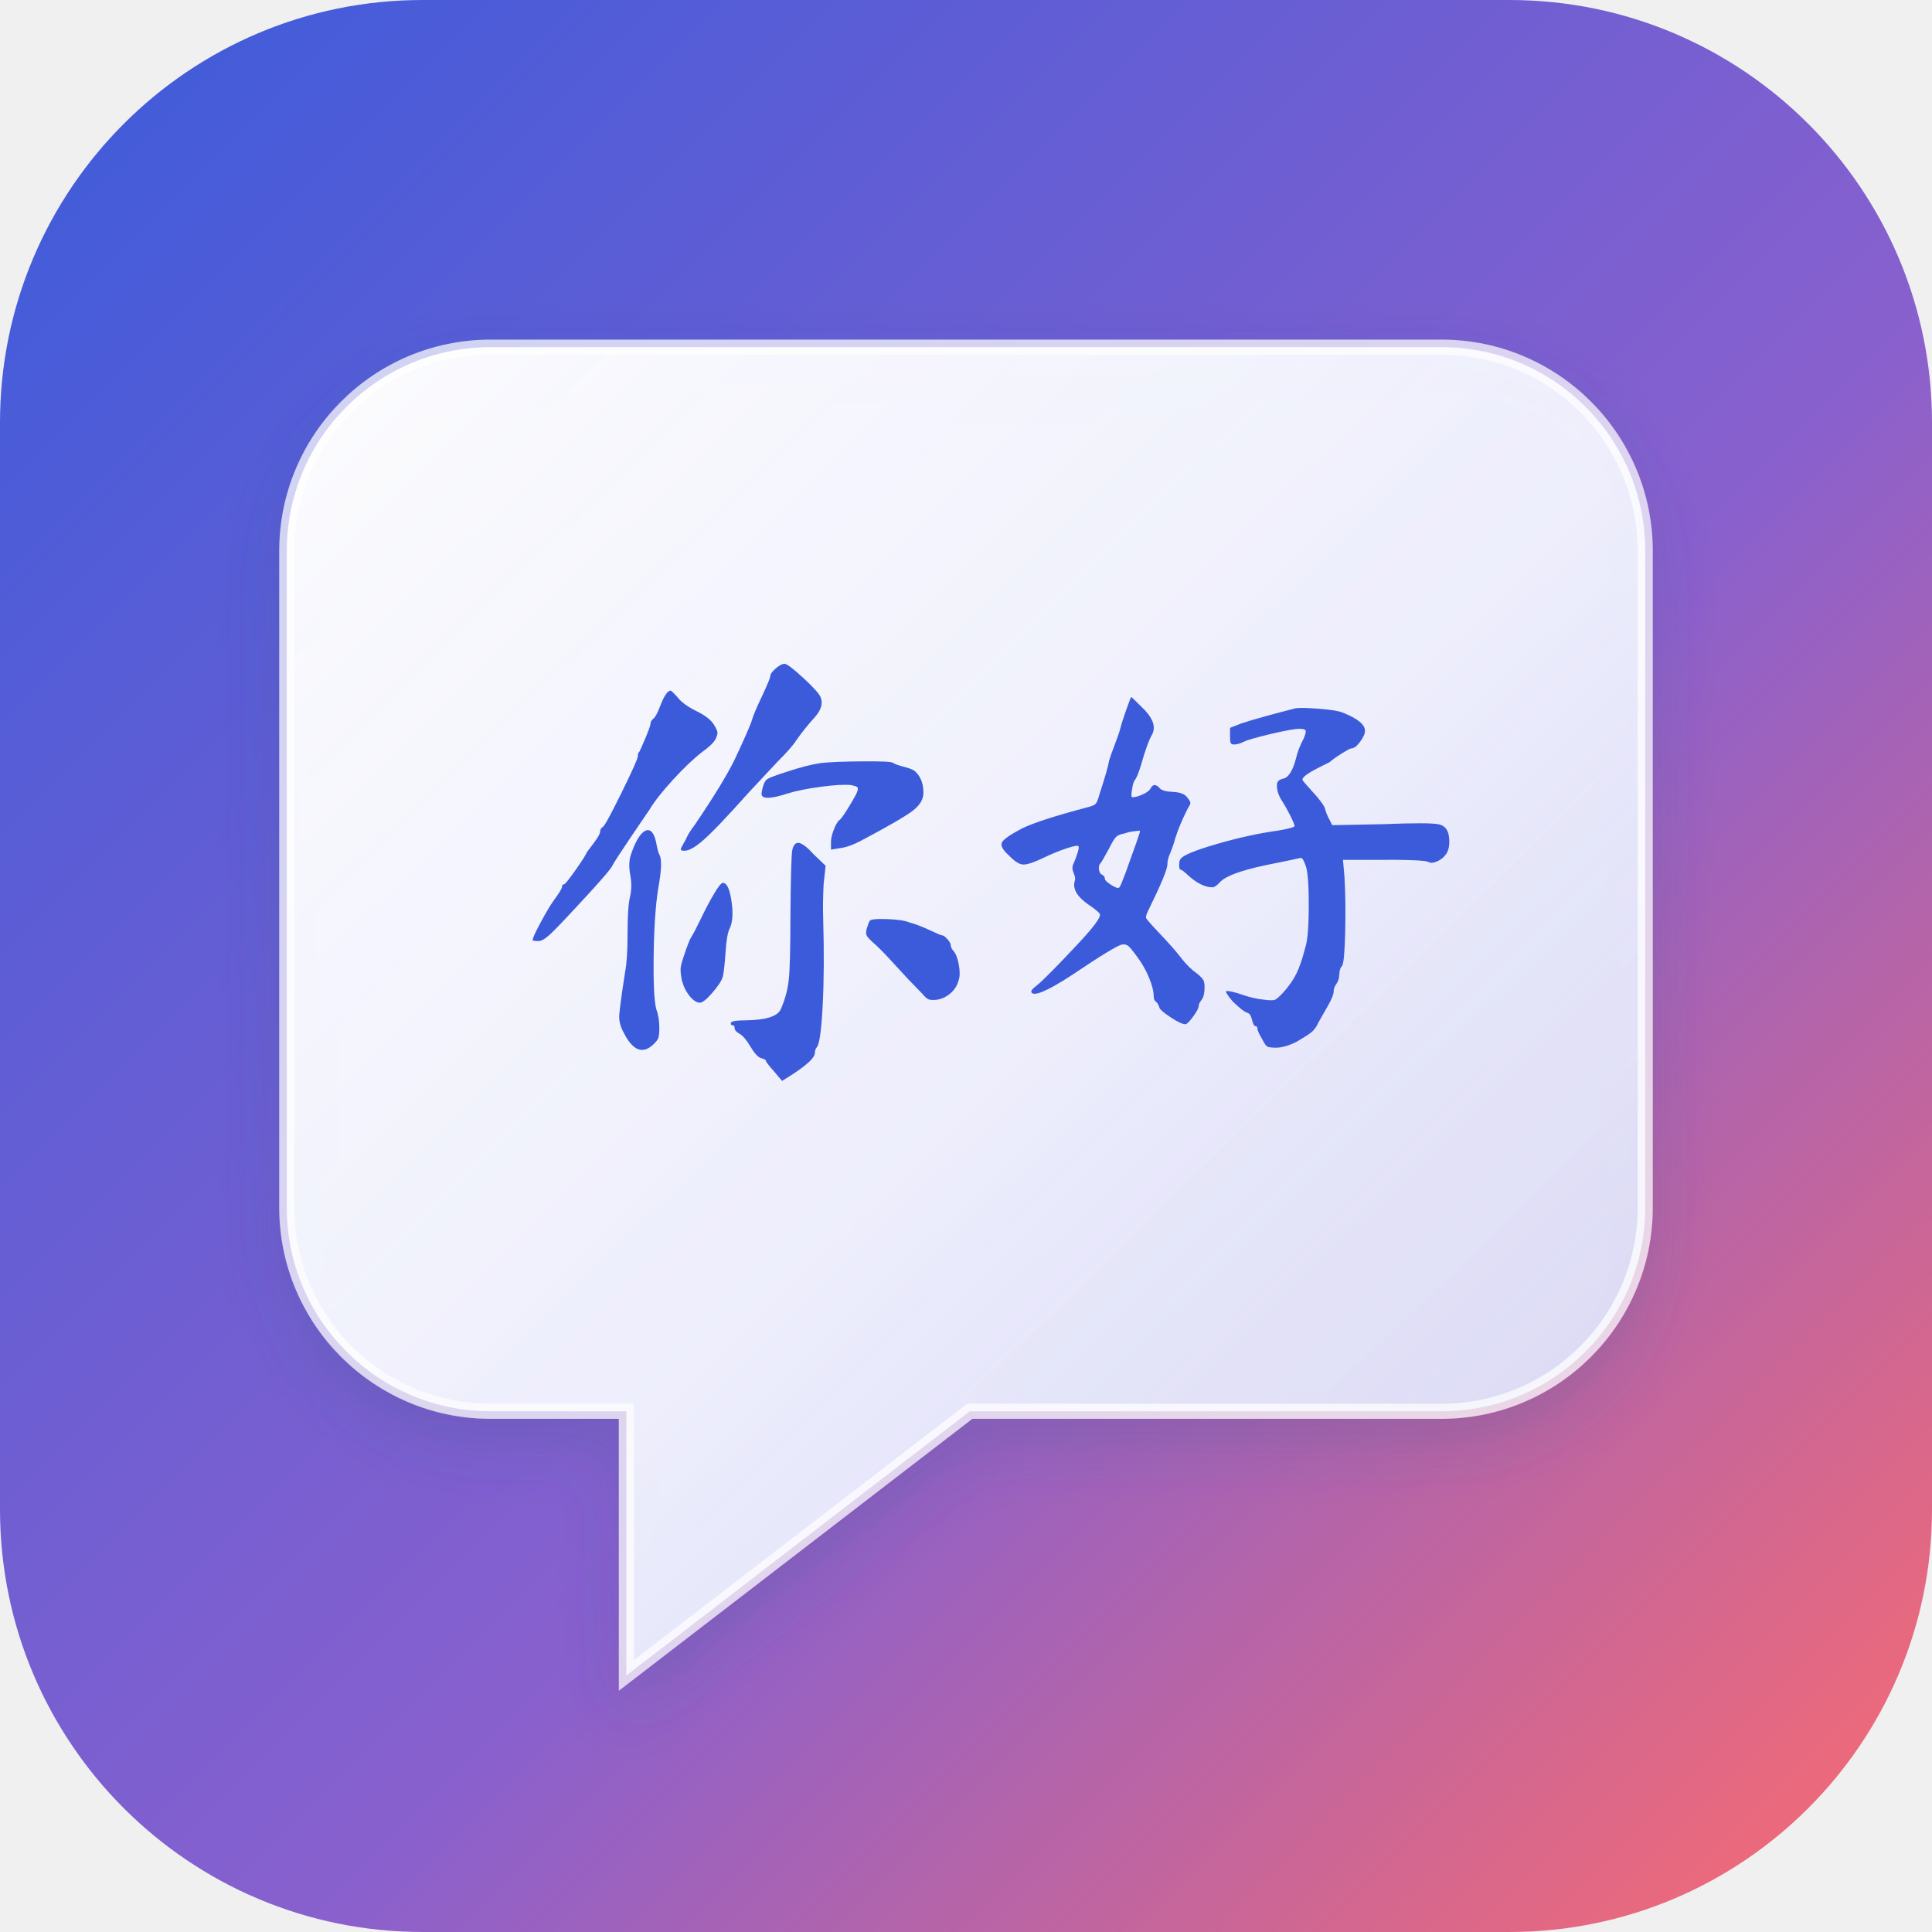
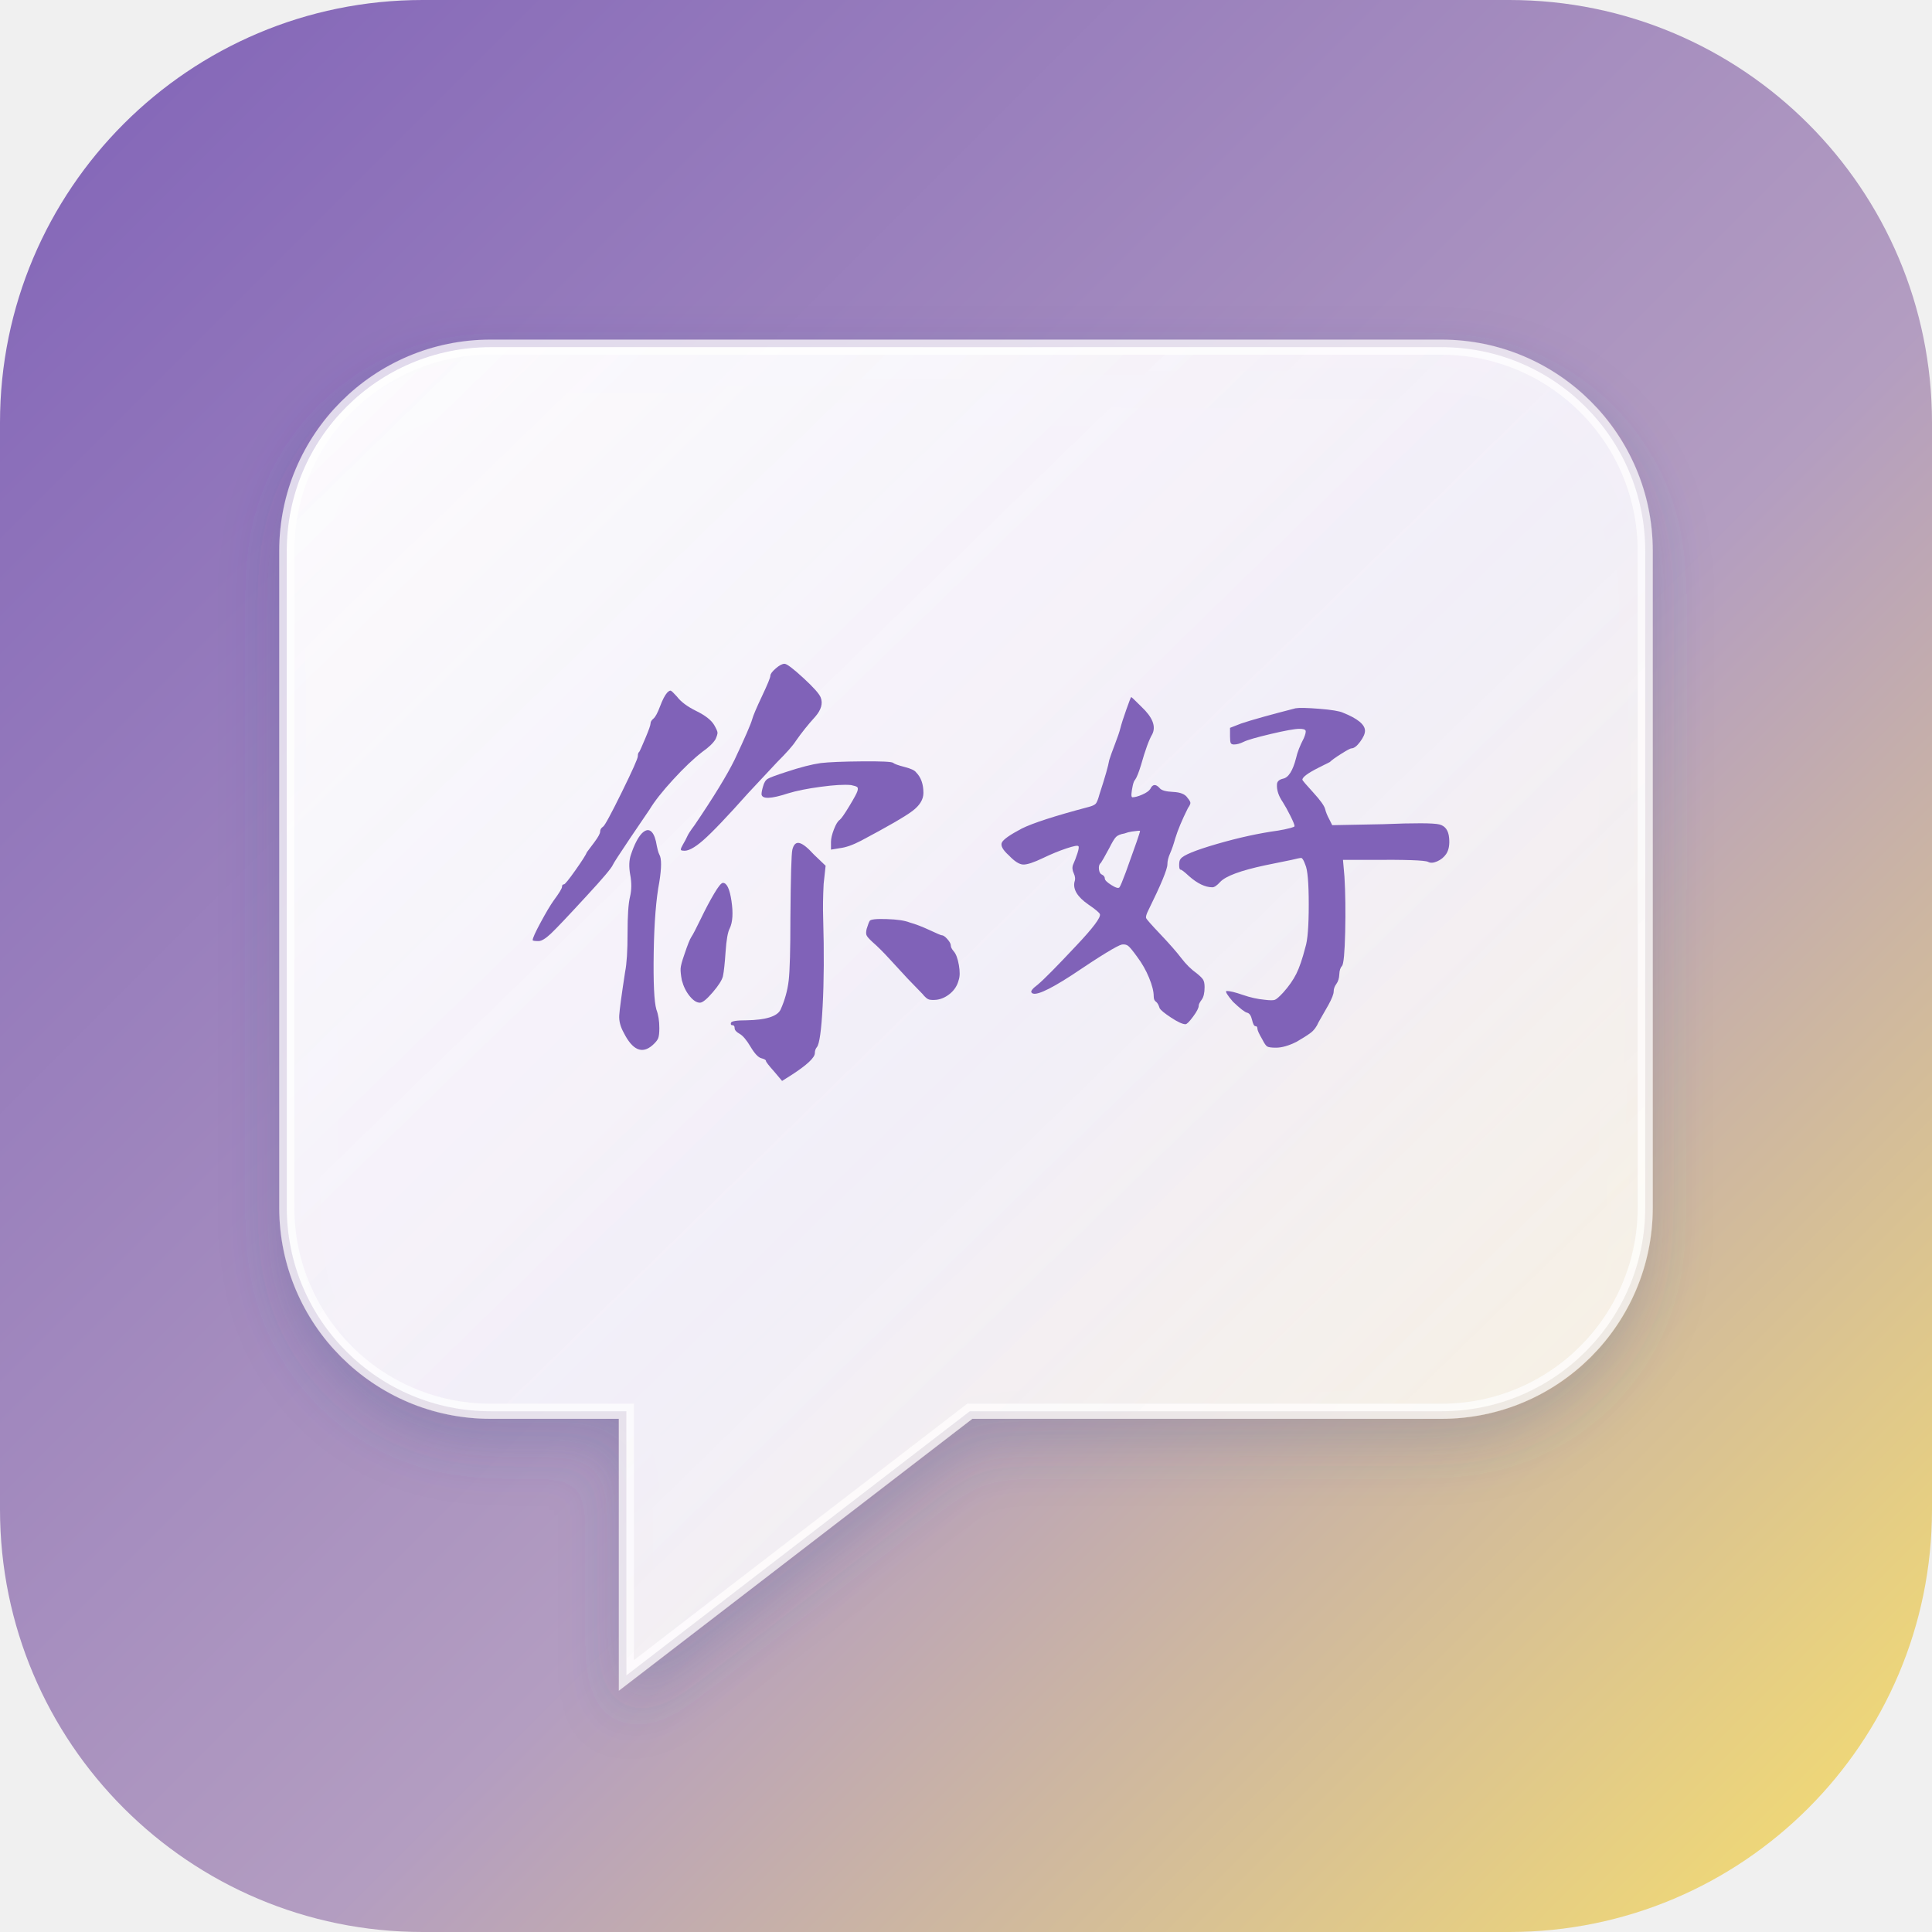
<svg xmlns="http://www.w3.org/2000/svg" viewBox="0 0 512 512">
  <defs>
    <linearGradient id="brand" x1="0" y1="0" x2="1" y2="1">
-       <stop offset="0" stop-color="#3b5bdb" />
-       <stop offset="0.58" stop-color="#8960ce" />
-       <stop offset="1" stop-color="#ff6b6b" />
+       <stop offset="0" stop-color="#8062b8" />
+       <stop offset="0.58" stop-color="#b39dc1" />
+       <stop offset="1" stop-color="#f9e16b" />
    </linearGradient>
    <linearGradient id="glass" x1="0" y1="0" x2="1" y2="1">
      <stop offset="0" stop-color="#fff" stop-opacity="0.98" />
-       <stop offset="0.52" stop-color="#f5f7ff" stop-opacity="0.94" />
-       <stop offset="1" stop-color="#dbe4ff" stop-opacity="0.86" />
+       <stop offset="0.52" stop-color="#f7f4fc" stop-opacity="0.94" />
+       <stop offset="1" stop-color="#fffbea" stop-opacity="0.86" />
    </linearGradient>
    <filter id="glass-depth" x="-20%" y="-20%" width="140%" height="150%">
      <feGaussianBlur in="SourceAlpha" stdDeviation="8" result="blur" />
      <feOffset dy="7" result="offset" />
      <feColorMatrix in="offset" type="matrix" values="0 0 0 0 0.04 0 0 0 0 0.08 0 0 0 0 0.24 0 0 0 .24 0" result="shadow" />
      <feMerge>
        <feMergeNode in="shadow" />
        <feMergeNode in="SourceGraphic" />
      </feMerge>
    </filter>
  </defs>
  <rect width="512" height="512" rx="112" fill="url(#brand)" />
  <path d="M130 92h252a54 54 0 0 1 54 54v174a54 54 0 0 1-54 54H257l-91 70v-70h-36a54 54 0 0 1-54-54V146a54 54 0 0 1 54-54Z" fill="url(#glass)" stroke="#fff" stroke-opacity="0.72" stroke-width="4" filter="url(#glass-depth)" />
-   <g fill="#3b5bdb">
+   <g fill="#8062b8">
    <path transform="translate(133 277) scale(.9 -.9)" d="M108.29 36.58Q108.58 37.30 113.26 37.15Q117.94 37.01 120.10 36.14Q122.69 35.42 125.93 33.91Q129.17 32.40 129.46 32.40Q130.18 32.40 131.18 31.25Q132.19 30.10 132.19 29.38Q132.19 28.66 133.06 27.65Q134.06 26.50 134.57 23.62Q135.07 20.74 134.50 19.15Q133.92 16.85 132.05 15.26Q130.18 13.68 128.02 13.39Q126.58 13.25 125.78 13.46Q124.99 13.68 123.84 15.12L119.52 19.58L114.34 25.20Q111.46 28.37 109.15 30.38Q107.57 31.82 107.35 32.47Q107.14 33.12 107.42 34.27Q108.00 36.14 108.29 36.58ZM53.71 26.64Q55.15 30.96 55.80 31.90Q56.45 32.83 58.54 37.15Q60.62 41.47 62.50 44.64Q64.37 47.81 65.09 47.81Q66.82 47.81 67.61 42.48Q68.40 37.15 67.10 34.42Q66.24 32.83 65.88 27.58Q65.52 22.32 65.09 20.30Q64.66 18.58 62.06 15.55Q59.47 12.53 58.32 12.53Q56.88 12.53 55.30 14.47Q53.71 16.42 52.99 19.15Q52.56 21.46 52.63 22.61Q52.70 23.76 53.71 26.64ZM85.54 57.60Q86.11 59.90 87.62 59.54Q89.14 59.18 91.87 56.16L95.33 52.85L94.75 47.52Q94.46 41.90 94.61 37.44Q95.04 22.46 94.46 11.59Q93.89 0.72 92.74 -0.58Q92.16 -1.30 92.16 -2.30Q92.16 -4.32 85.25 -8.78L82.51 -10.51L80.21 -7.78Q77.76 -5.04 77.76 -4.61Q77.76 -4.18 76.39 -3.82Q75.02 -3.46 73.22 -0.43Q71.42 2.59 69.98 3.38Q68.54 4.18 68.54 5.04Q68.54 5.90 67.90 5.90Q67.25 5.90 67.46 6.62Q67.68 7.34 72.00 7.34Q80.64 7.49 82.08 10.51Q83.95 14.69 84.46 19.08Q84.96 23.47 84.96 37.44Q85.10 55.73 85.54 57.60ZM41.18 62.35Q42.62 63.79 43.70 63.14Q44.78 62.50 45.36 60.05Q45.94 56.88 46.37 56.16Q47.38 54.43 46.37 48.10Q44.93 40.61 44.71 27.29Q44.50 13.97 45.50 10.51Q46.37 8.21 46.37 5.04Q46.37 2.88 46.01 2.02Q45.65 1.15 44.35 0.00Q39.74 -4.03 35.86 3.74Q34.42 6.34 34.56 8.78Q34.70 11.23 36.29 21.60Q37.01 25.20 37.01 32.98Q37.01 40.75 37.73 43.70Q38.45 46.66 37.80 50.18Q37.15 53.71 38.02 56.16Q39.46 60.48 41.18 62.35ZM93.89 83.09Q97.63 83.52 106.13 83.59Q114.62 83.66 115.20 83.16Q115.78 82.66 118.58 81.94Q121.39 81.22 121.97 80.35Q124.13 78.19 124.13 74.30Q124.13 71.42 120.89 68.98Q117.65 66.53 105.70 60.19Q102.10 58.32 99.50 58.03L96.91 57.60L96.91 59.90Q96.91 61.34 97.78 63.58Q98.64 65.81 99.50 66.38Q100.22 66.96 102.31 70.42Q104.40 73.87 104.69 74.81Q104.98 75.74 104.62 76.03Q104.26 76.32 102.82 76.61Q99.79 76.90 93.89 76.10Q87.98 75.31 84.24 74.16Q76.75 71.71 76.46 73.87Q76.46 74.74 76.90 76.18Q77.33 77.90 78.34 78.48Q79.34 79.06 83.81 80.50Q89.86 82.51 93.89 83.09ZM48.67 103.82Q49.39 104.54 49.75 104.40Q50.11 104.26 51.55 102.67Q53.28 100.37 57.24 98.42Q61.20 96.48 62.50 94.32Q63.50 92.59 63.50 92.02Q63.50 91.44 62.93 90.14Q61.92 88.42 59.04 86.40Q55.15 83.38 50.40 78.19Q45.65 73.01 43.49 69.41Q42.77 68.40 37.87 61.13Q32.98 53.86 32.69 53.14Q32.11 51.70 24.91 43.92Q16.70 34.99 14.40 32.83Q12.10 30.67 10.80 30.67Q9.07 30.67 9.07 30.96Q9.07 31.82 11.45 36.22Q13.82 40.61 15.26 42.62Q17.71 45.94 17.71 46.66Q17.71 47.38 18.29 47.38Q18.72 47.38 21.67 51.55Q24.62 55.73 25.06 56.88Q25.49 57.46 27.22 59.76Q28.94 62.06 28.94 62.93Q28.94 63.79 29.81 64.37Q30.53 64.80 35.28 74.45Q40.03 84.10 40.03 85.10Q40.03 86.11 40.46 86.40Q40.75 86.83 42.26 90.43Q43.78 94.03 43.78 94.75Q43.78 95.47 44.64 96.19Q45.50 96.91 46.58 99.79Q47.66 102.67 48.67 103.82ZM73.73 96.05Q74.16 97.63 76.61 102.82Q79.06 108.00 79.06 108.79Q79.06 109.58 80.64 110.95Q82.22 112.32 83.23 112.32Q84.24 112.32 88.78 108.14Q93.31 103.97 93.89 102.38Q94.90 99.79 92.30 96.77Q89.14 93.31 86.54 89.57Q85.25 87.55 81.07 83.38L72.58 74.30Q63.22 63.79 59.26 60.34Q55.30 56.88 53.28 57.31Q52.70 57.31 52.70 57.67Q52.70 58.03 53.28 59.04Q54.14 60.48 54.58 61.49Q55.01 62.50 56.74 64.80Q65.23 77.33 68.54 84.10Q73.15 93.89 73.73 96.05Z" />
    <path transform="translate(260 277) scale(.9 -.9)" d="M92.59 99.22Q94.18 99.50 99.58 99.07Q104.98 98.64 106.56 97.92Q113.04 95.33 113.04 92.59Q113.04 91.30 111.60 89.35Q110.16 87.41 109.01 87.41Q108.58 87.41 106.06 85.82Q103.54 84.24 102.67 83.38Q102.38 83.23 99.50 81.79Q94.61 79.34 94.61 78.19Q94.61 77.90 97.78 74.45Q100.94 70.99 101.30 69.55Q101.66 68.11 102.53 66.53L103.39 64.80L118.37 65.09Q132.34 65.66 134.93 65.02Q137.52 64.37 137.81 61.06Q138.10 58.03 136.94 56.30Q135.94 54.86 134.28 54.14Q132.62 53.42 131.62 54.00Q130.18 54.72 114.34 54.58L106.56 54.58L106.99 49.68Q107.42 42.48 107.21 33.34Q106.99 24.19 106.27 23.33Q105.55 22.61 105.48 20.88Q105.41 19.15 104.62 18.07Q103.82 16.99 103.82 15.84Q103.82 14.69 102.24 11.81L99.36 6.77Q98.50 4.75 97.06 3.67Q95.62 2.59 92.88 1.01Q89.42 -0.72 86.83 -0.72Q84.82 -0.72 84.24 -0.36Q83.66 0.00 82.80 1.73Q81.36 4.18 81.36 4.90Q81.36 5.62 80.78 5.62Q80.21 5.62 79.78 7.49Q79.34 9.36 78.34 9.58Q77.33 9.79 74.16 12.82Q71.57 15.84 72.29 15.98Q73.73 15.98 77.04 14.83Q80.35 13.68 83.52 13.39Q85.82 13.10 86.54 13.39Q87.26 13.68 88.99 15.55Q91.44 18.29 92.81 21.02Q94.18 23.76 95.47 28.80Q96.48 31.82 96.48 41.40Q96.48 50.98 95.47 53.14Q94.75 55.15 94.25 55.15Q93.74 55.15 91.44 54.58L83.66 52.99Q72.86 50.69 70.42 48.10Q68.98 46.51 68.11 46.51Q64.94 46.51 61.20 49.82Q59.18 51.70 58.75 51.70Q58.32 51.70 58.32 53.06Q58.32 54.43 58.75 54.86Q59.76 56.45 69.41 59.26Q79.06 62.06 87.55 63.22Q92.30 64.08 92.30 64.51Q92.30 65.09 91.08 67.54Q89.86 69.98 88.85 71.57Q86.98 74.30 87.12 76.75Q87.12 78.05 88.85 78.48Q91.30 78.91 92.74 84.53Q93.31 87.12 95.04 90.43Q95.76 92.16 95.54 92.66Q95.33 93.17 93.74 93.17Q91.73 93.17 85.32 91.66Q78.91 90.14 77.33 89.35Q75.74 88.56 74.45 88.56Q73.73 88.56 73.51 88.99Q73.30 89.42 73.30 91.01L73.30 93.46L76.61 94.75Q81.36 96.34 92.59 99.22ZM37.73 83.95Q38.16 85.39 39.38 88.56Q40.61 91.73 41.04 93.46Q41.47 95.18 42.77 98.86Q44.06 102.53 44.21 102.53Q44.35 102.53 47.23 99.65Q52.13 95.04 50.40 91.58Q48.96 89.14 47.09 82.51Q46.08 79.20 45.36 78.19Q44.93 77.76 44.64 76.39Q44.35 75.02 44.28 74.09Q44.21 73.15 44.50 73.01Q45.65 73.01 47.45 73.80Q49.25 74.59 49.82 75.46Q50.83 77.62 52.56 75.74Q53.28 74.74 56.52 74.59Q59.76 74.45 60.77 72.86Q61.63 71.86 61.63 71.35Q61.63 70.85 60.91 69.84Q58.32 64.66 57.17 60.91Q56.45 58.32 55.66 56.52Q54.86 54.72 54.86 53.28Q54.86 51.12 49.25 39.74Q48.38 38.02 48.60 37.44Q48.82 36.86 52.85 32.62Q56.88 28.37 58.97 25.63Q61.06 22.90 63.50 21.17Q64.94 20.02 65.38 19.30Q65.81 18.58 65.81 17.14Q65.81 14.54 64.94 13.39Q64.08 12.24 64.08 11.66Q64.08 10.66 62.42 8.42Q60.77 6.19 60.19 6.19Q58.90 6.19 55.94 8.14Q52.99 10.08 52.56 10.94Q52.13 12.38 51.48 12.82Q50.83 13.25 50.83 14.40Q50.83 16.56 49.46 19.87Q48.10 23.18 45.94 26.06Q44.06 28.66 43.34 29.23Q42.62 29.81 41.47 29.66Q39.46 29.23 26.64 20.59Q15.98 13.68 14.83 15.55Q14.40 16.13 16.70 17.86Q19.44 20.16 28.08 29.38Q35.42 37.15 34.99 38.59Q34.70 39.31 31.54 41.47Q26.78 44.78 27.50 48.10Q27.94 49.25 27.29 50.62Q26.64 51.98 27.07 53.14Q27.79 54.72 28.37 56.52Q28.94 58.32 28.66 58.61Q28.37 59.04 25.13 57.96Q21.89 56.88 18.29 55.15Q14.11 53.14 12.38 53.21Q10.66 53.28 8.21 55.87Q5.47 58.32 6.12 59.69Q6.77 61.06 11.95 63.79Q16.85 66.24 31.54 70.13Q33.26 70.56 33.77 71.14Q34.27 71.71 34.85 73.87Q37.30 81.36 37.73 83.95ZM46.80 63.07Q46.80 63.22 46.15 63.14Q45.50 63.07 44.42 62.93Q43.34 62.78 42.19 62.35Q40.46 62.06 39.74 61.34Q39.02 60.62 37.73 58.03Q35.71 54.29 35.28 53.71Q34.56 53.14 34.70 51.84Q34.85 50.54 35.57 50.26Q36.43 49.82 36.43 49.10Q36.43 48.38 38.38 47.16Q40.32 45.94 40.75 46.51Q41.18 47.09 42.62 50.98Q46.80 62.50 46.80 63.07Z" />
  </g>
</svg>
